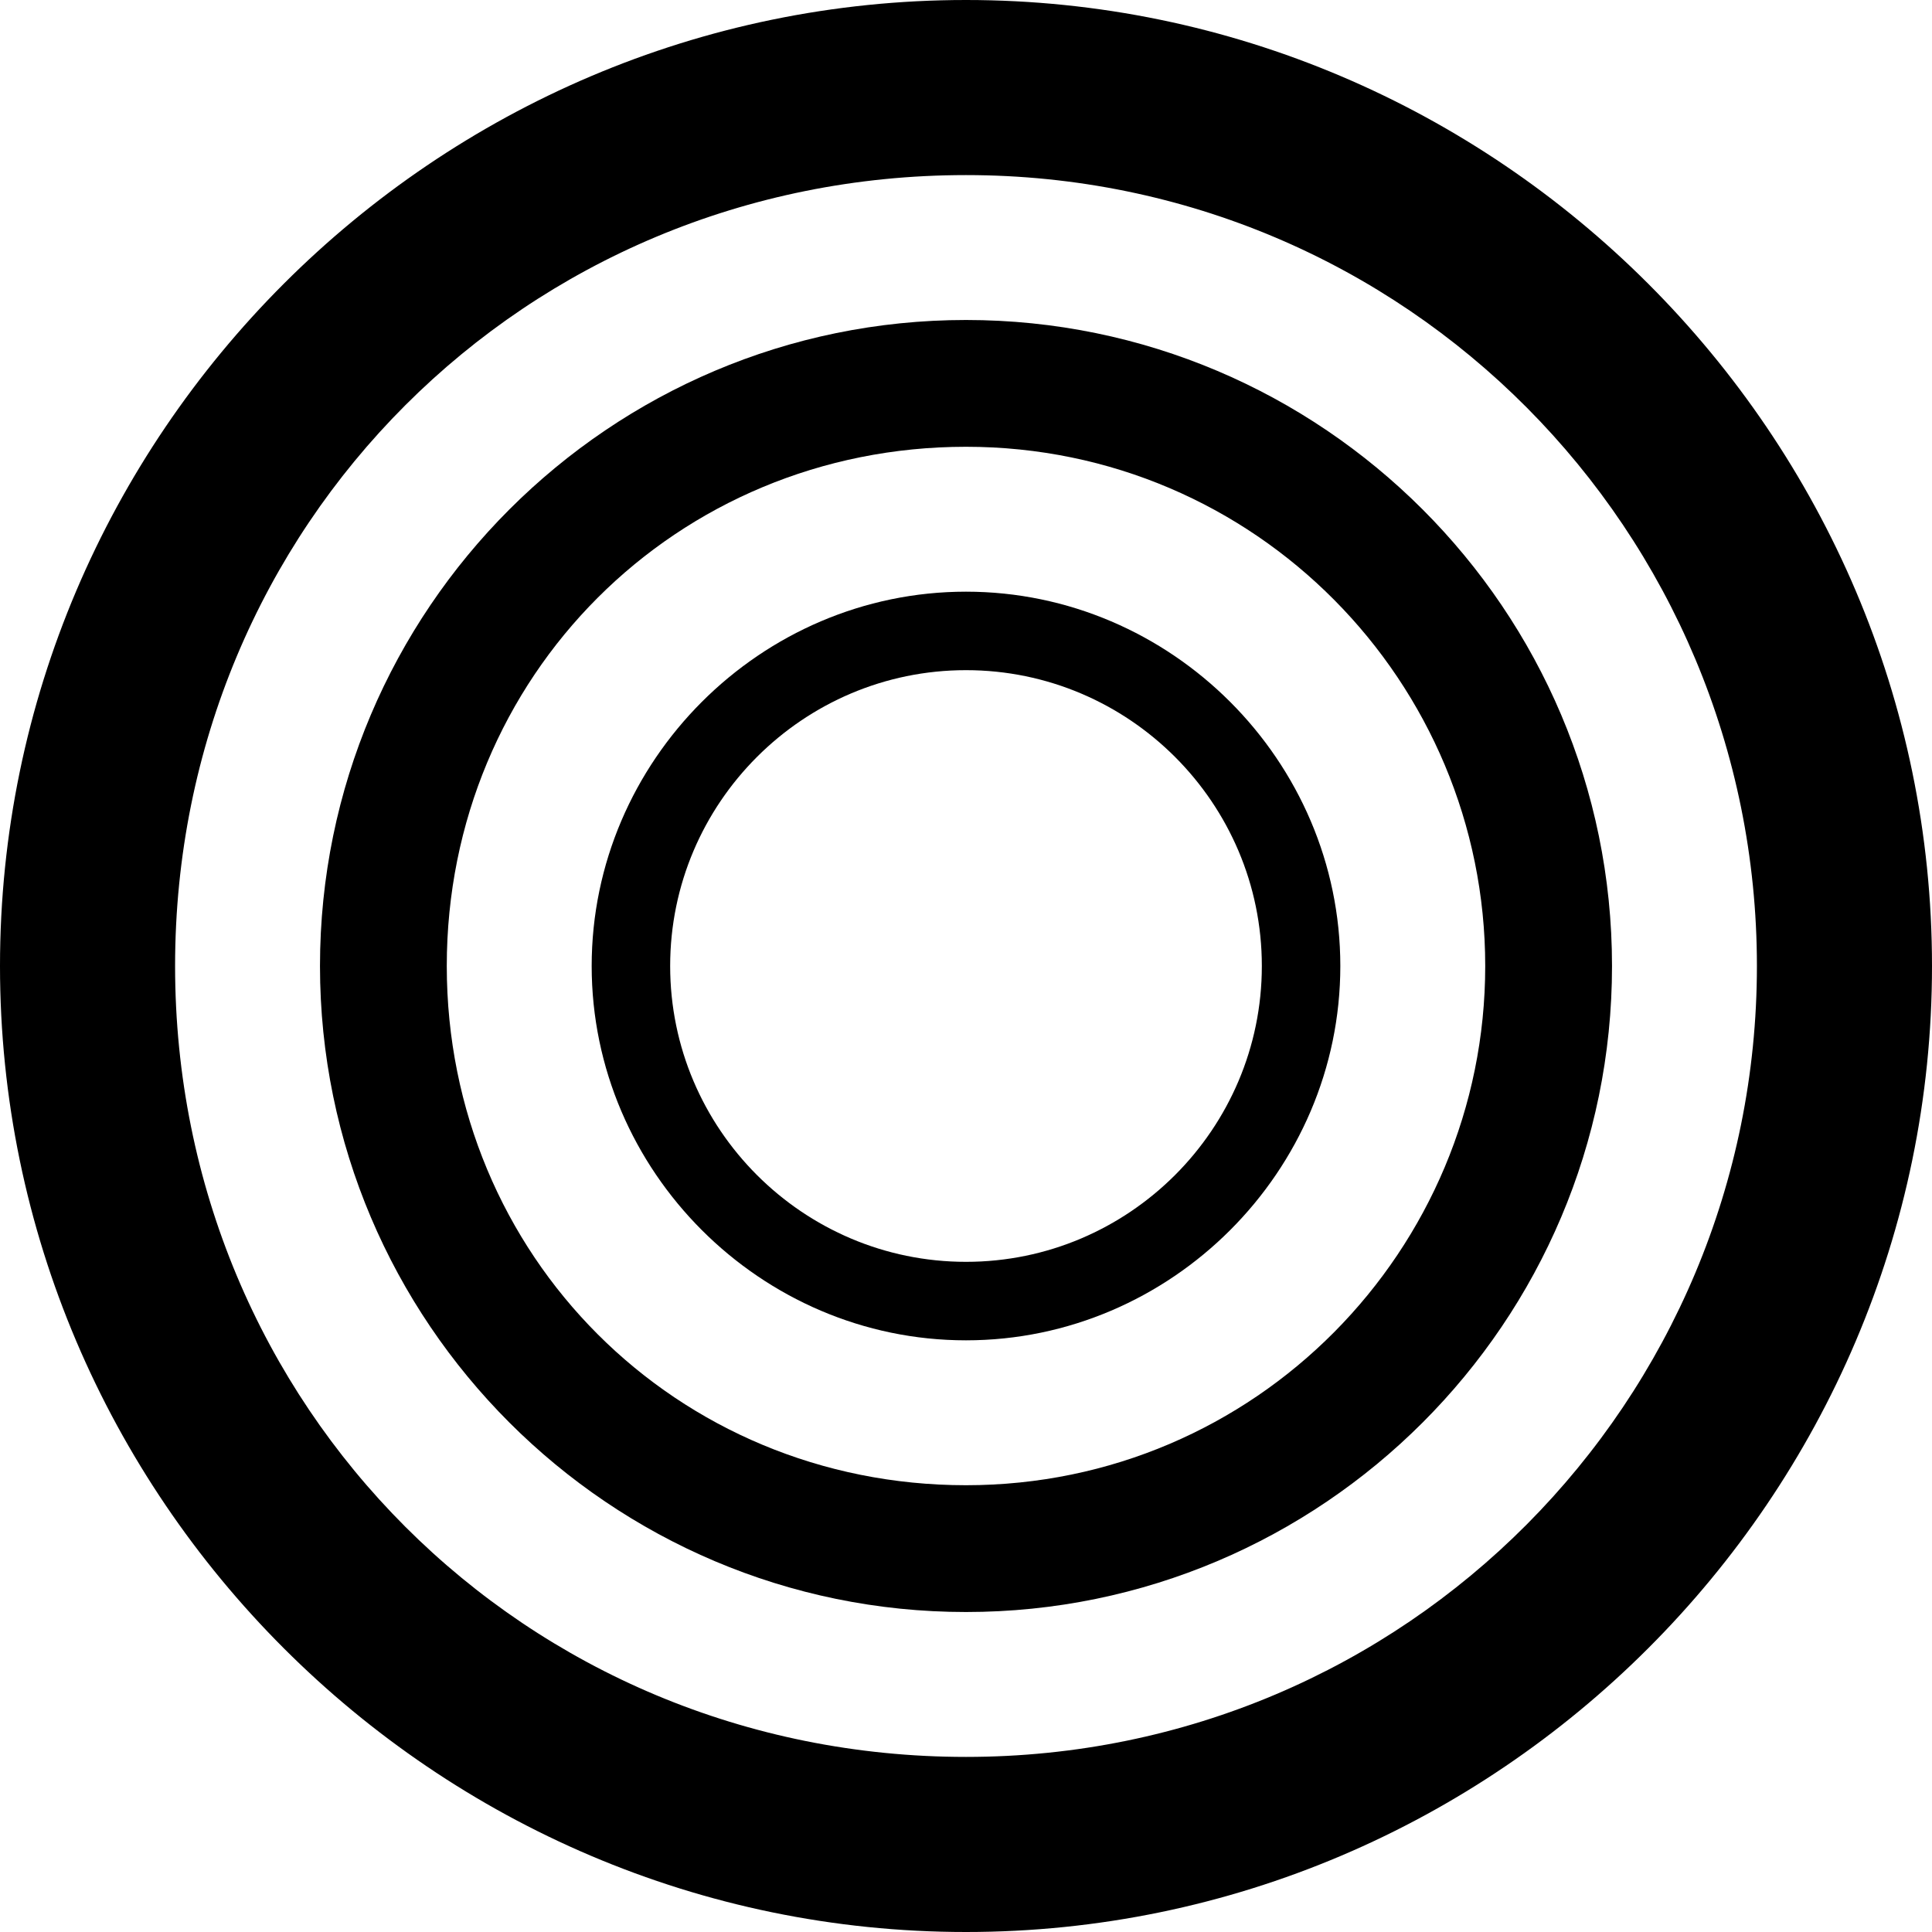
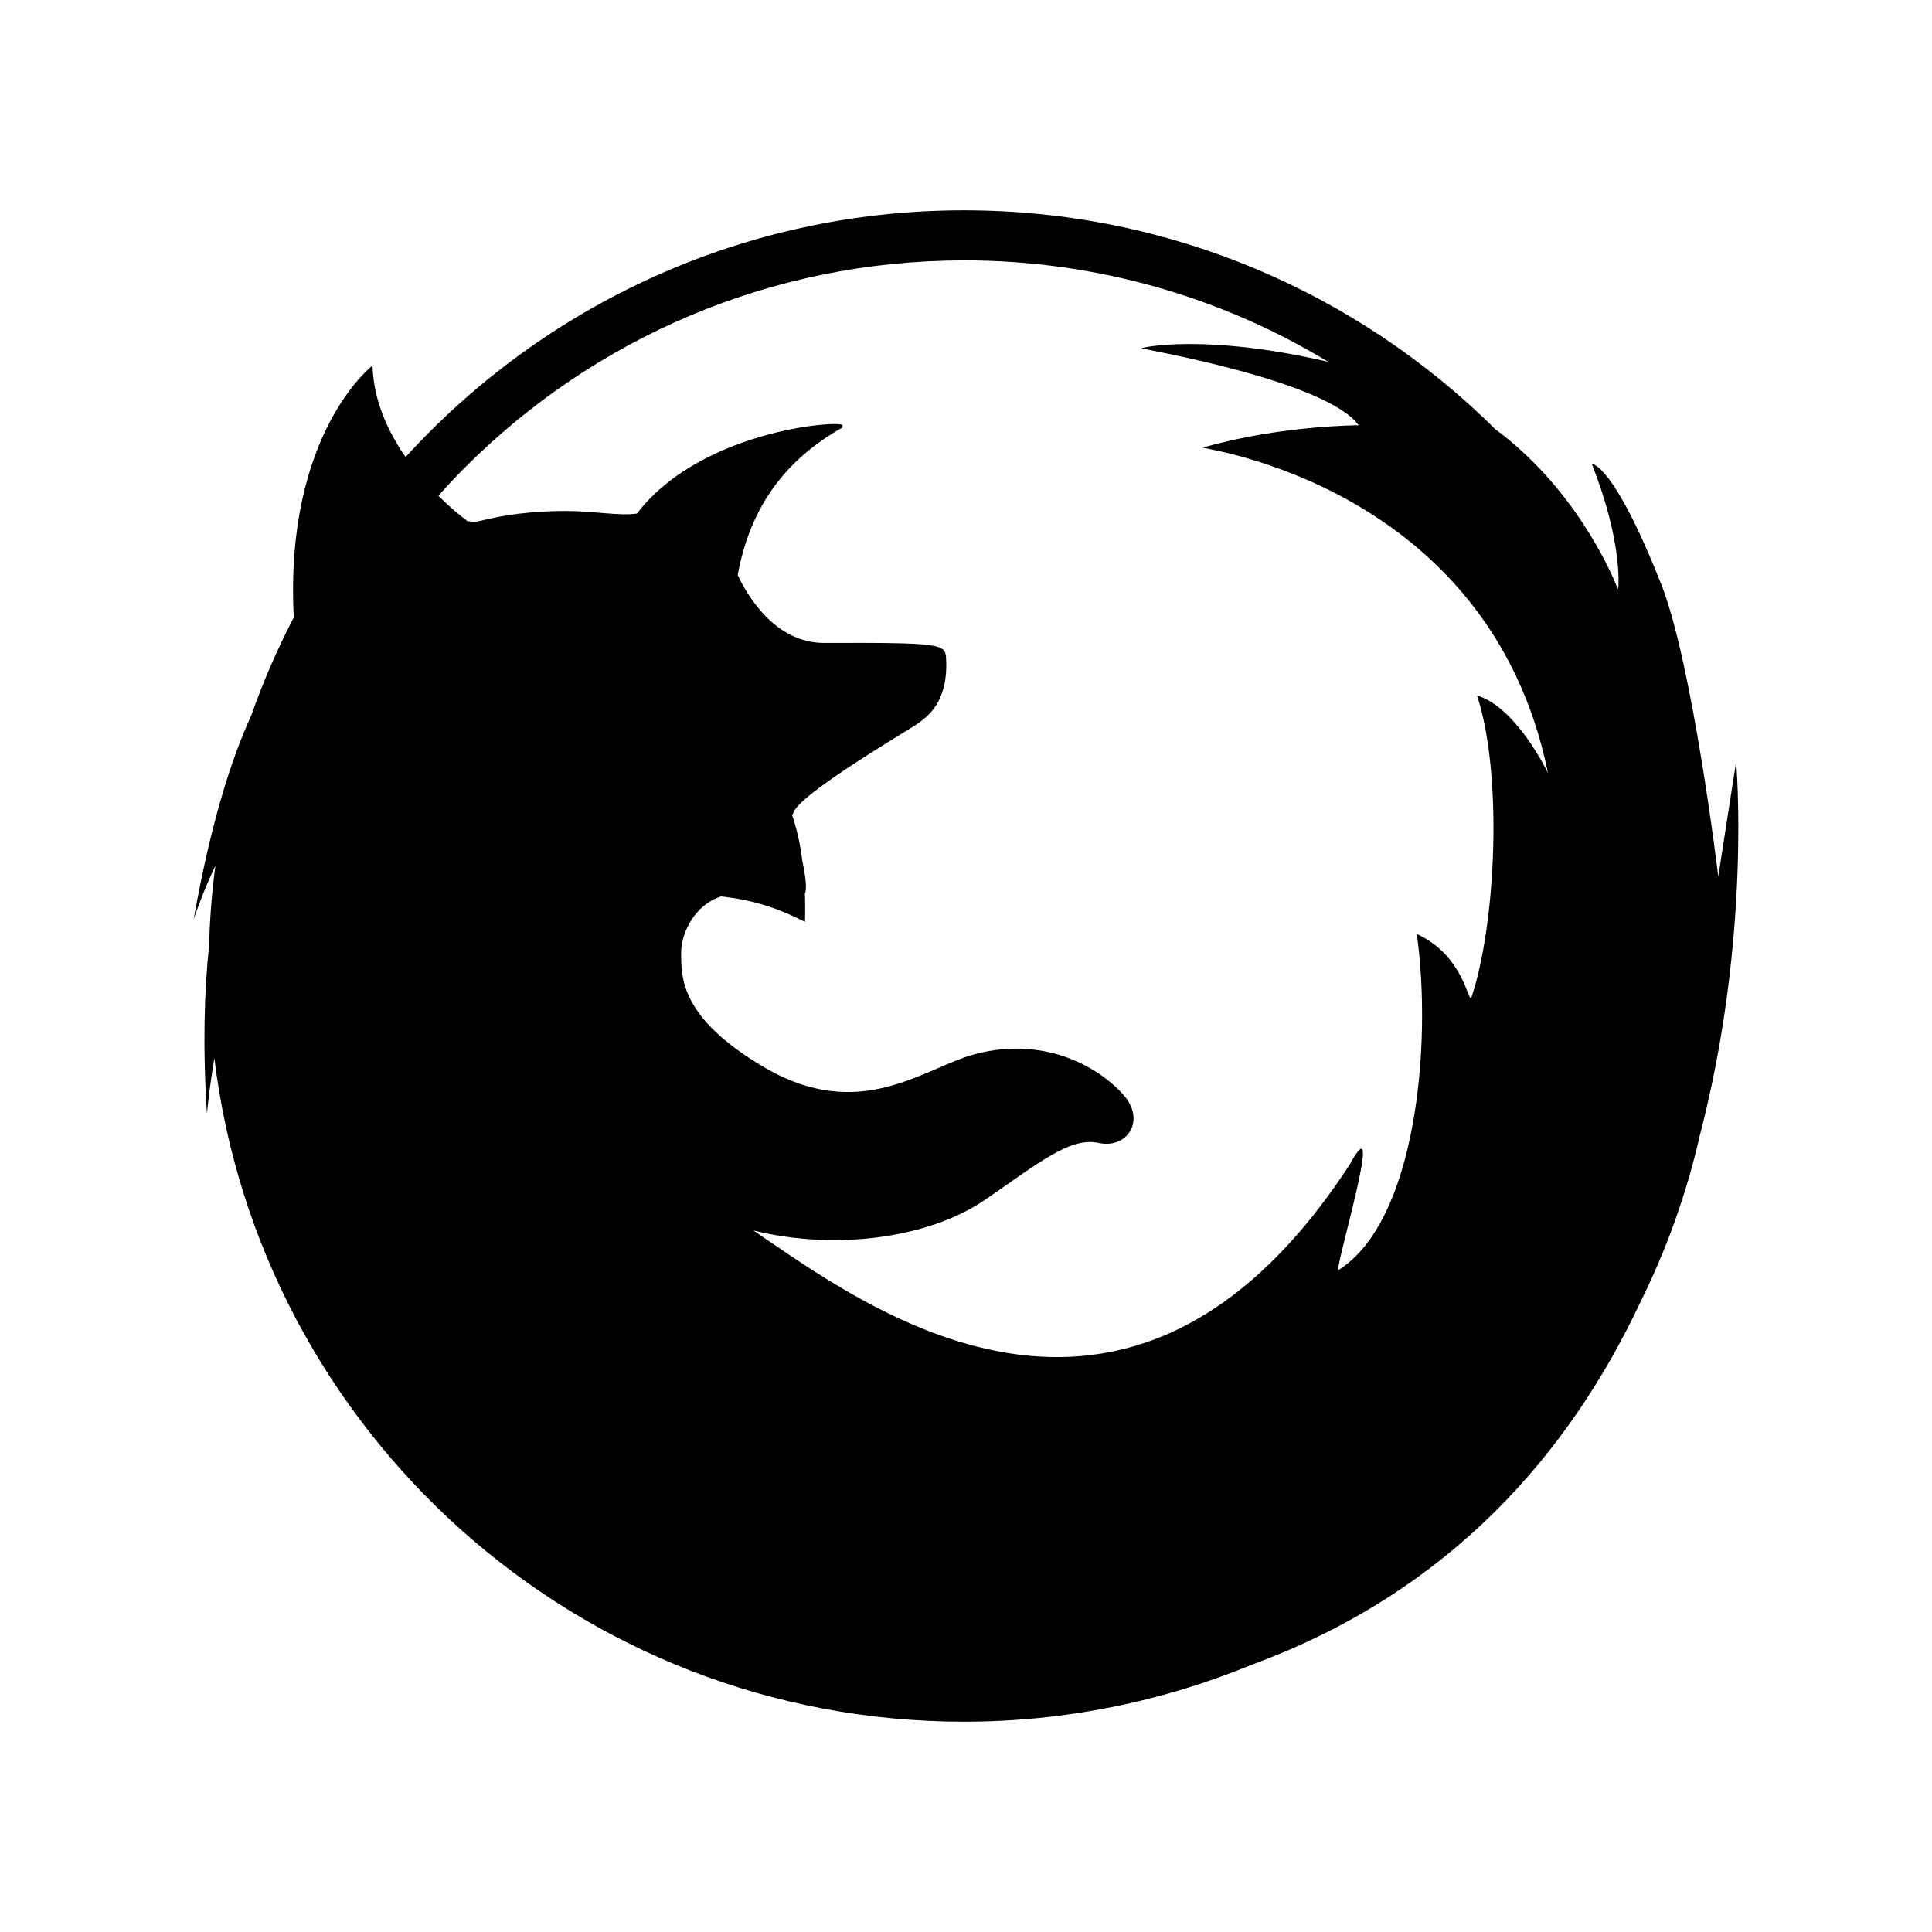
- <svg xmlns="http://www.w3.org/2000/svg" version="1.1" id="Layer_1" x="0px" y="0px" viewBox="0 0 32 32" style="enable-background:new 0 0 32 32;" xml:space="preserve">
-   <style type="text/css">
- 	.st0{fill-rule:evenodd;clip-rule:evenodd;fill:"{{colors.surface_container_lowest.default.hex}}";}
- </style>
-   <path class="st0" d="M16,22.2c3.4,0,6.2-2.8,6.2-6.2c0-3.4-2.8-6.2-6.2-6.2c-3.4,0-6.2,2.8-6.2,6.2C9.8,19.4,12.6,22.2,16,22.2z   M20.9,16c0,2.7-2.2,4.9-4.9,4.9s-4.9-2.2-4.9-4.9s2.2-4.9,4.9-4.9S20.9,13.3,20.9,16z" />
-   <path class="st0" d="M26.7,16c0,5.9-4.8,10.7-10.7,10.7S5.3,21.9,5.3,16S10.1,5.3,16,5.3S26.7,10.1,26.7,16z M16,24.6  c4.8,0,8.6-3.9,8.6-8.6S20.8,7.4,16,7.4S7.4,11.2,7.4,16S11.2,24.6,16,24.6z" />
-   <path class="st0" d="M32,16c0,8.8-7.2,16-16,16S0,24.8,0,16S7.2,0,16,0S32,7.2,32,16z M16,29.1c7.3,0,13.1-5.9,13.1-13.1  S23.3,2.9,16,2.9S2.9,8.7,2.9,16S8.7,29.1,16,29.1z" />
+ <svg xmlns="http://www.w3.org/2000/svg" width="128" height="128" version="1.1">
+   <path fill="{{colors.primary.default.hex}}" d="m 108.66,86.31 c 1.731,-3.483 3.075,-7.194 3.956,-11.078 3.443,-13.228 2.406,-24.765 2.406,-24.765 l -1.182,7.602 c 0,0 -1.695,-14.077 -3.772,-19.341 -3.183,-8.061 -4.6,-8 -4.603,-7.985 1.958,4.983 1.785,7.837 1.745,8.267 -0.036,-0.058 -0.069,-0.116 -0.098,-0.17 -0.473,-1.171 -2.88,-6.572 -8.039,-10.399 -9.04,-8.964 -21.473,-14.503 -35.21,-14.507 -14.655,0 -27.84,6.305 -36.992,16.35 -1.156,-1.673 -2.099,-3.704 -2.186,-5.947 0,0 -0.007,0.007 -0.022,0.018 0,-0.04 -0.011,-0.076 -0.011,-0.112 0,0 -5.817,4.506 -5.189,16.664 -1.08,2.074 -2.023,4.235 -2.807,6.471 -1.355,2.952 -2.71,7.241 -3.826,13.535 0,0 0.481,-1.525 1.442,-3.57 -0.231,1.742 -0.372,3.508 -0.419,5.301 -0.325,3.053 -0.426,6.739 -0.141,11.157 0,0 0.116,-1.467 0.491,-3.689 3.013,24.765 24.089,43.954 49.656,43.954 l 0,0 c 6.721,0 13.137,-1.337 18.991,-3.743 C 96.151,105.467 104.02,96.163 108.66,86.31 z M 63.864,17.251 c 8.838,0 17.09,2.457 24.136,6.721 -8.216,-1.908 -12.404,-0.943 -12.368,-0.896 0.047,0.054 12.227,2.128 14.384,5.098 0,0 -5.17,0 -10.319,1.481 -0.235,0.069 18.94,2.396 22.861,21.556 0,0 -2.103,-4.383 -4.701,-5.131 1.709,5.199 1.268,15.067 -0.361,19.974 -0.21,0.629 -0.426,-2.728 -3.628,-4.173 1.026,7.36 -0.065,19.034 -5.174,22.25 -0.394,0.253 3.205,-11.522 0.726,-6.973 -14.789,22.676 -32.37,9.174 -39.506,4.365 5.727,1.402 11.804,0.39 15.327,-2.02 3.548,-2.428 5.651,-4.199 7.541,-3.783 1.886,0.423 3.143,-1.471 1.677,-3.151 -1.463,-1.684 -5.03,-3.993 -9.846,-2.735 -3.396,0.892 -7.613,4.65 -14.041,0.842 -5.485,-3.248 -5.445,-5.889 -5.445,-7.57 0,-1.322 0.929,-3.18 2.652,-3.714 2.096,0.224 3.772,0.773 5.553,1.684 0.018,-0.488 0.022,-1.138 -0.004,-1.875 0.141,-0.278 0.054,-1.124 -0.17,-2.153 -0.13,-1.037 -0.35,-2.103 -0.687,-3.075 0.036,-0.007 0.061,-0.025 0.076,-0.076 0.275,-1.243 7.757,-5.579 8.307,-5.994 0.553,-0.412 1.987,-1.366 1.828,-4.274 -0.054,-0.957 -0.21,-1.062 -8.065,-1.033 -3.313,0.011 -5.149,-3.23 -5.741,-4.498 0.802,-4.448 3.118,-7.624 6.934,-9.77 0.072,-0.04 0.054,-0.076 -0.029,-0.098 0.791,-0.459 -9.12,-0.022 -13.586,5.796 -1.196,0.17 -2.84,-0.173 -4.679,-0.173 -2.305,0 -4.115,0.253 -5.792,0.676 -0.181,0.047 -0.441,0.04 -0.752,-0.004 -0.47,-0.347 -1.171,-0.925 -1.929,-1.677 0.582,-0.65 1.171,-1.286 1.789,-1.901 8.458,-8.462 20.125,-13.69 33.032,-13.694 z" />
</svg>
